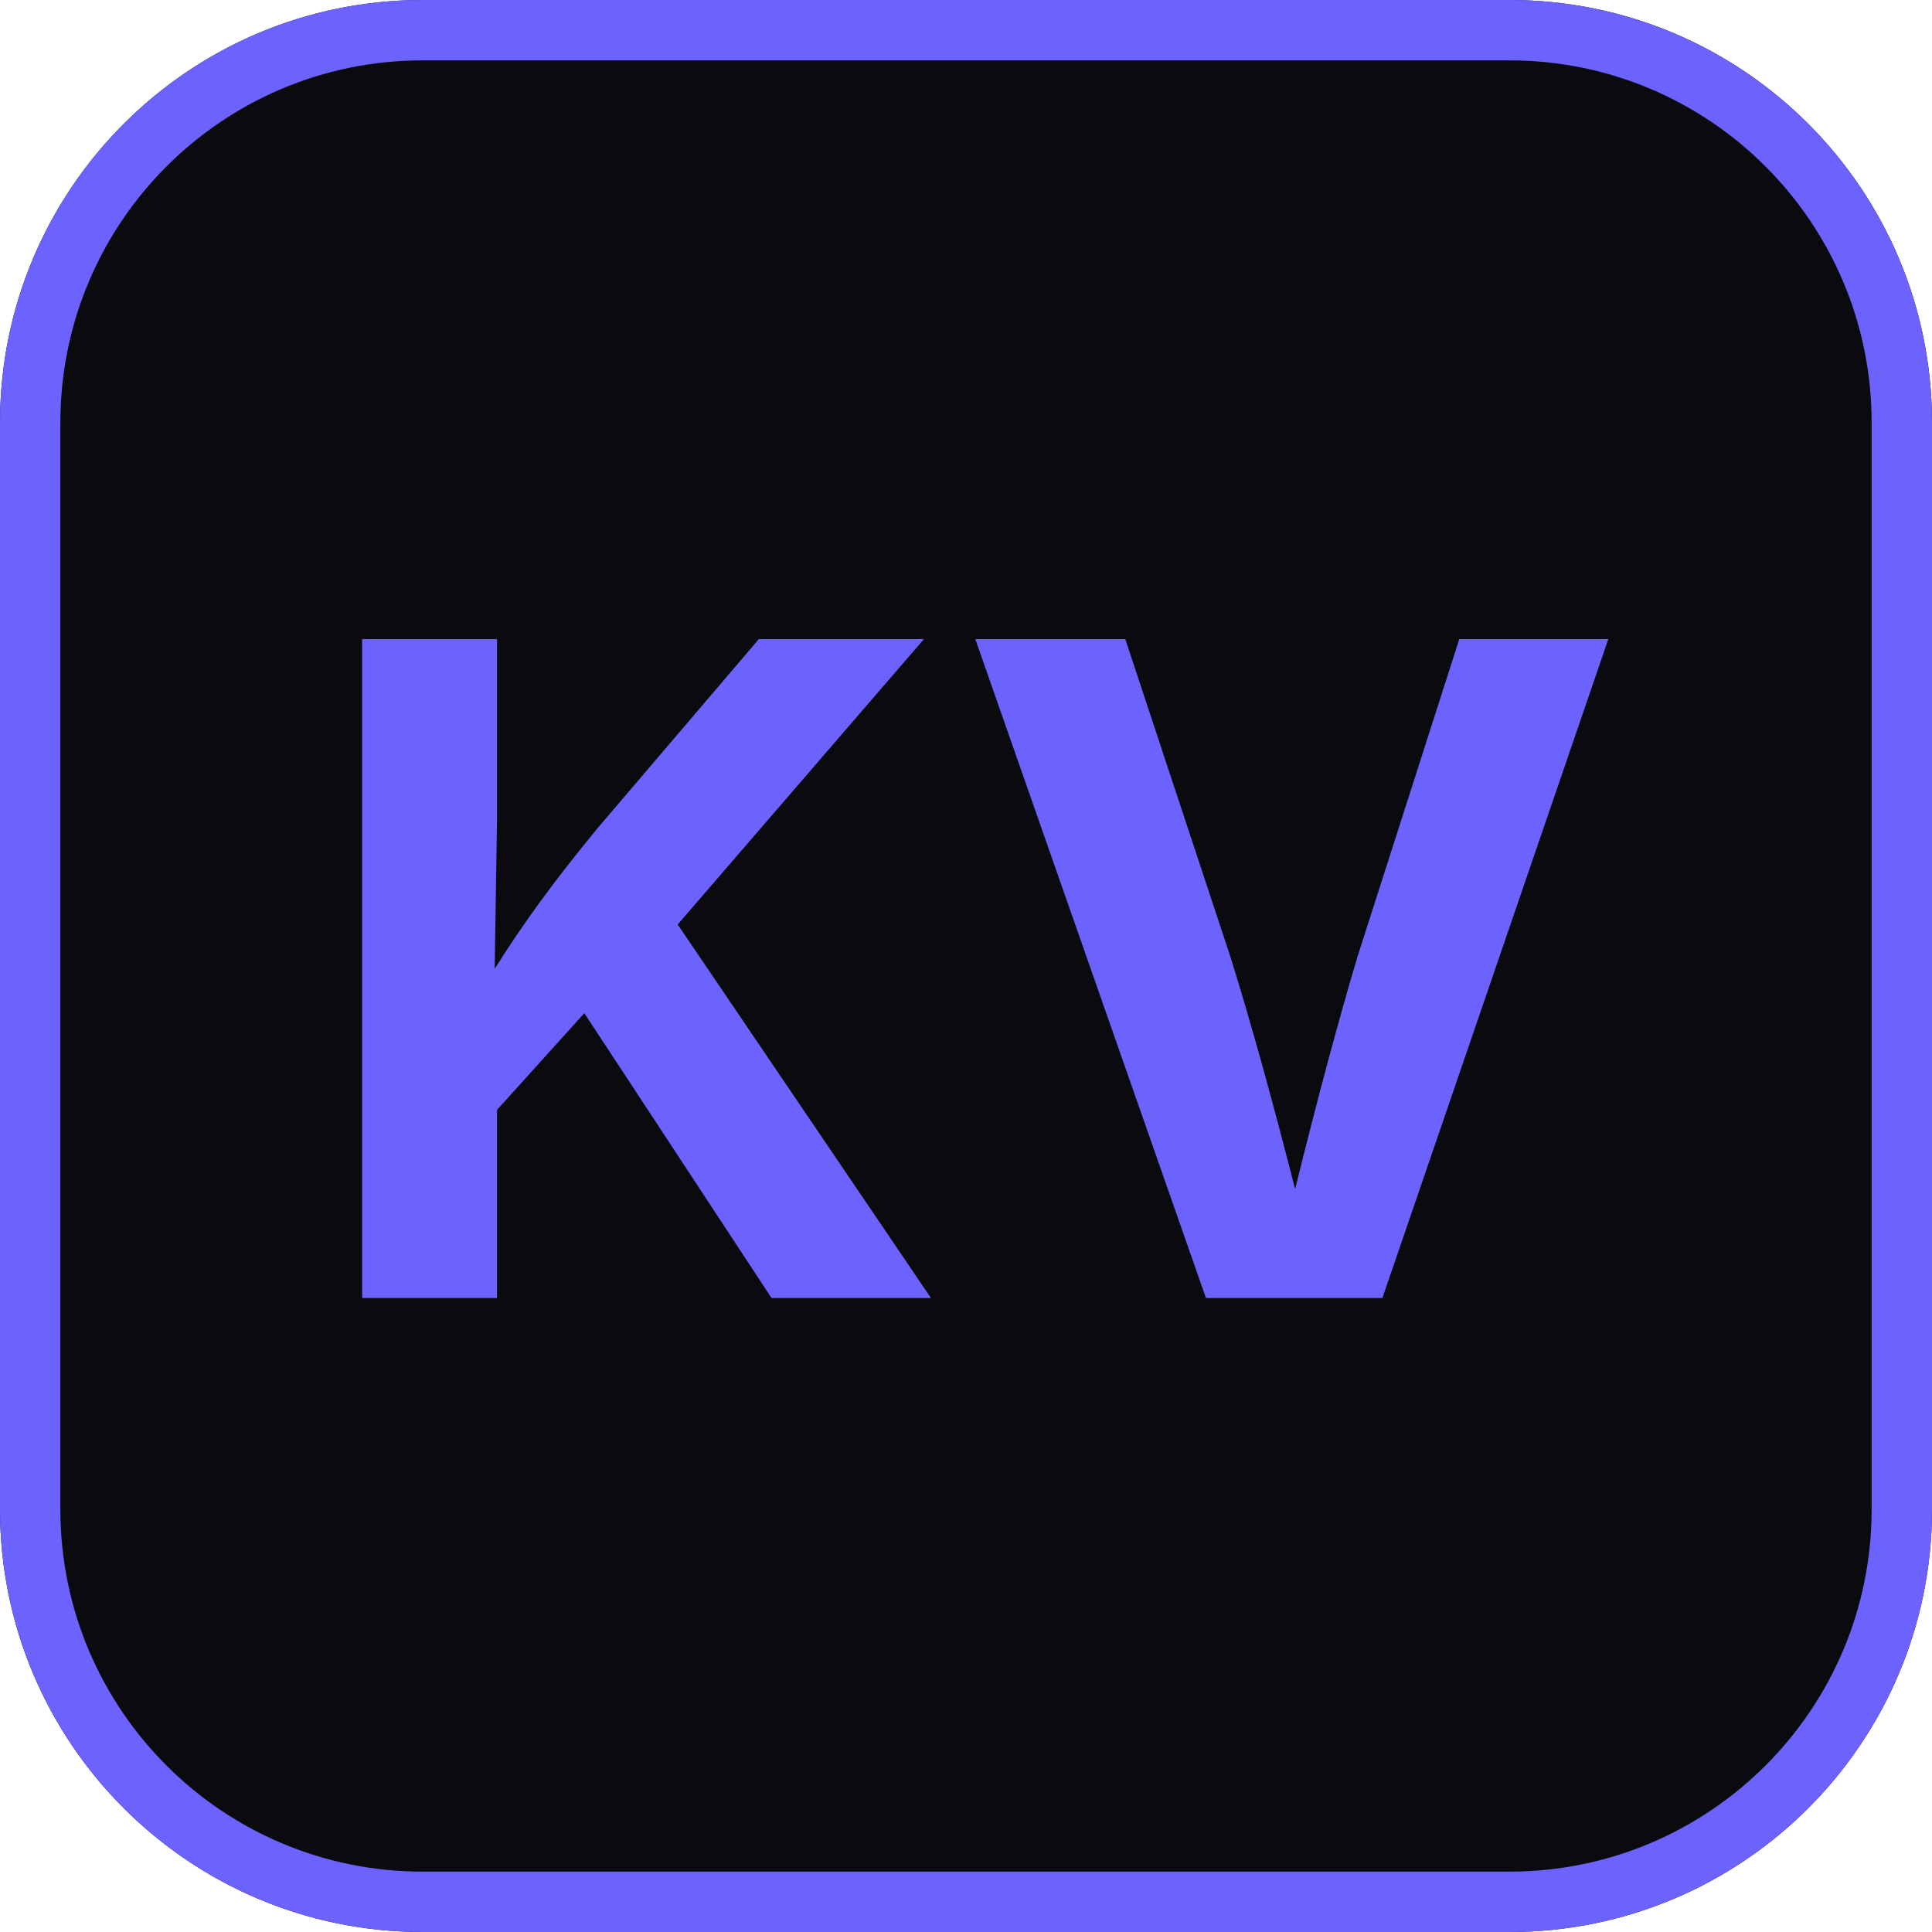
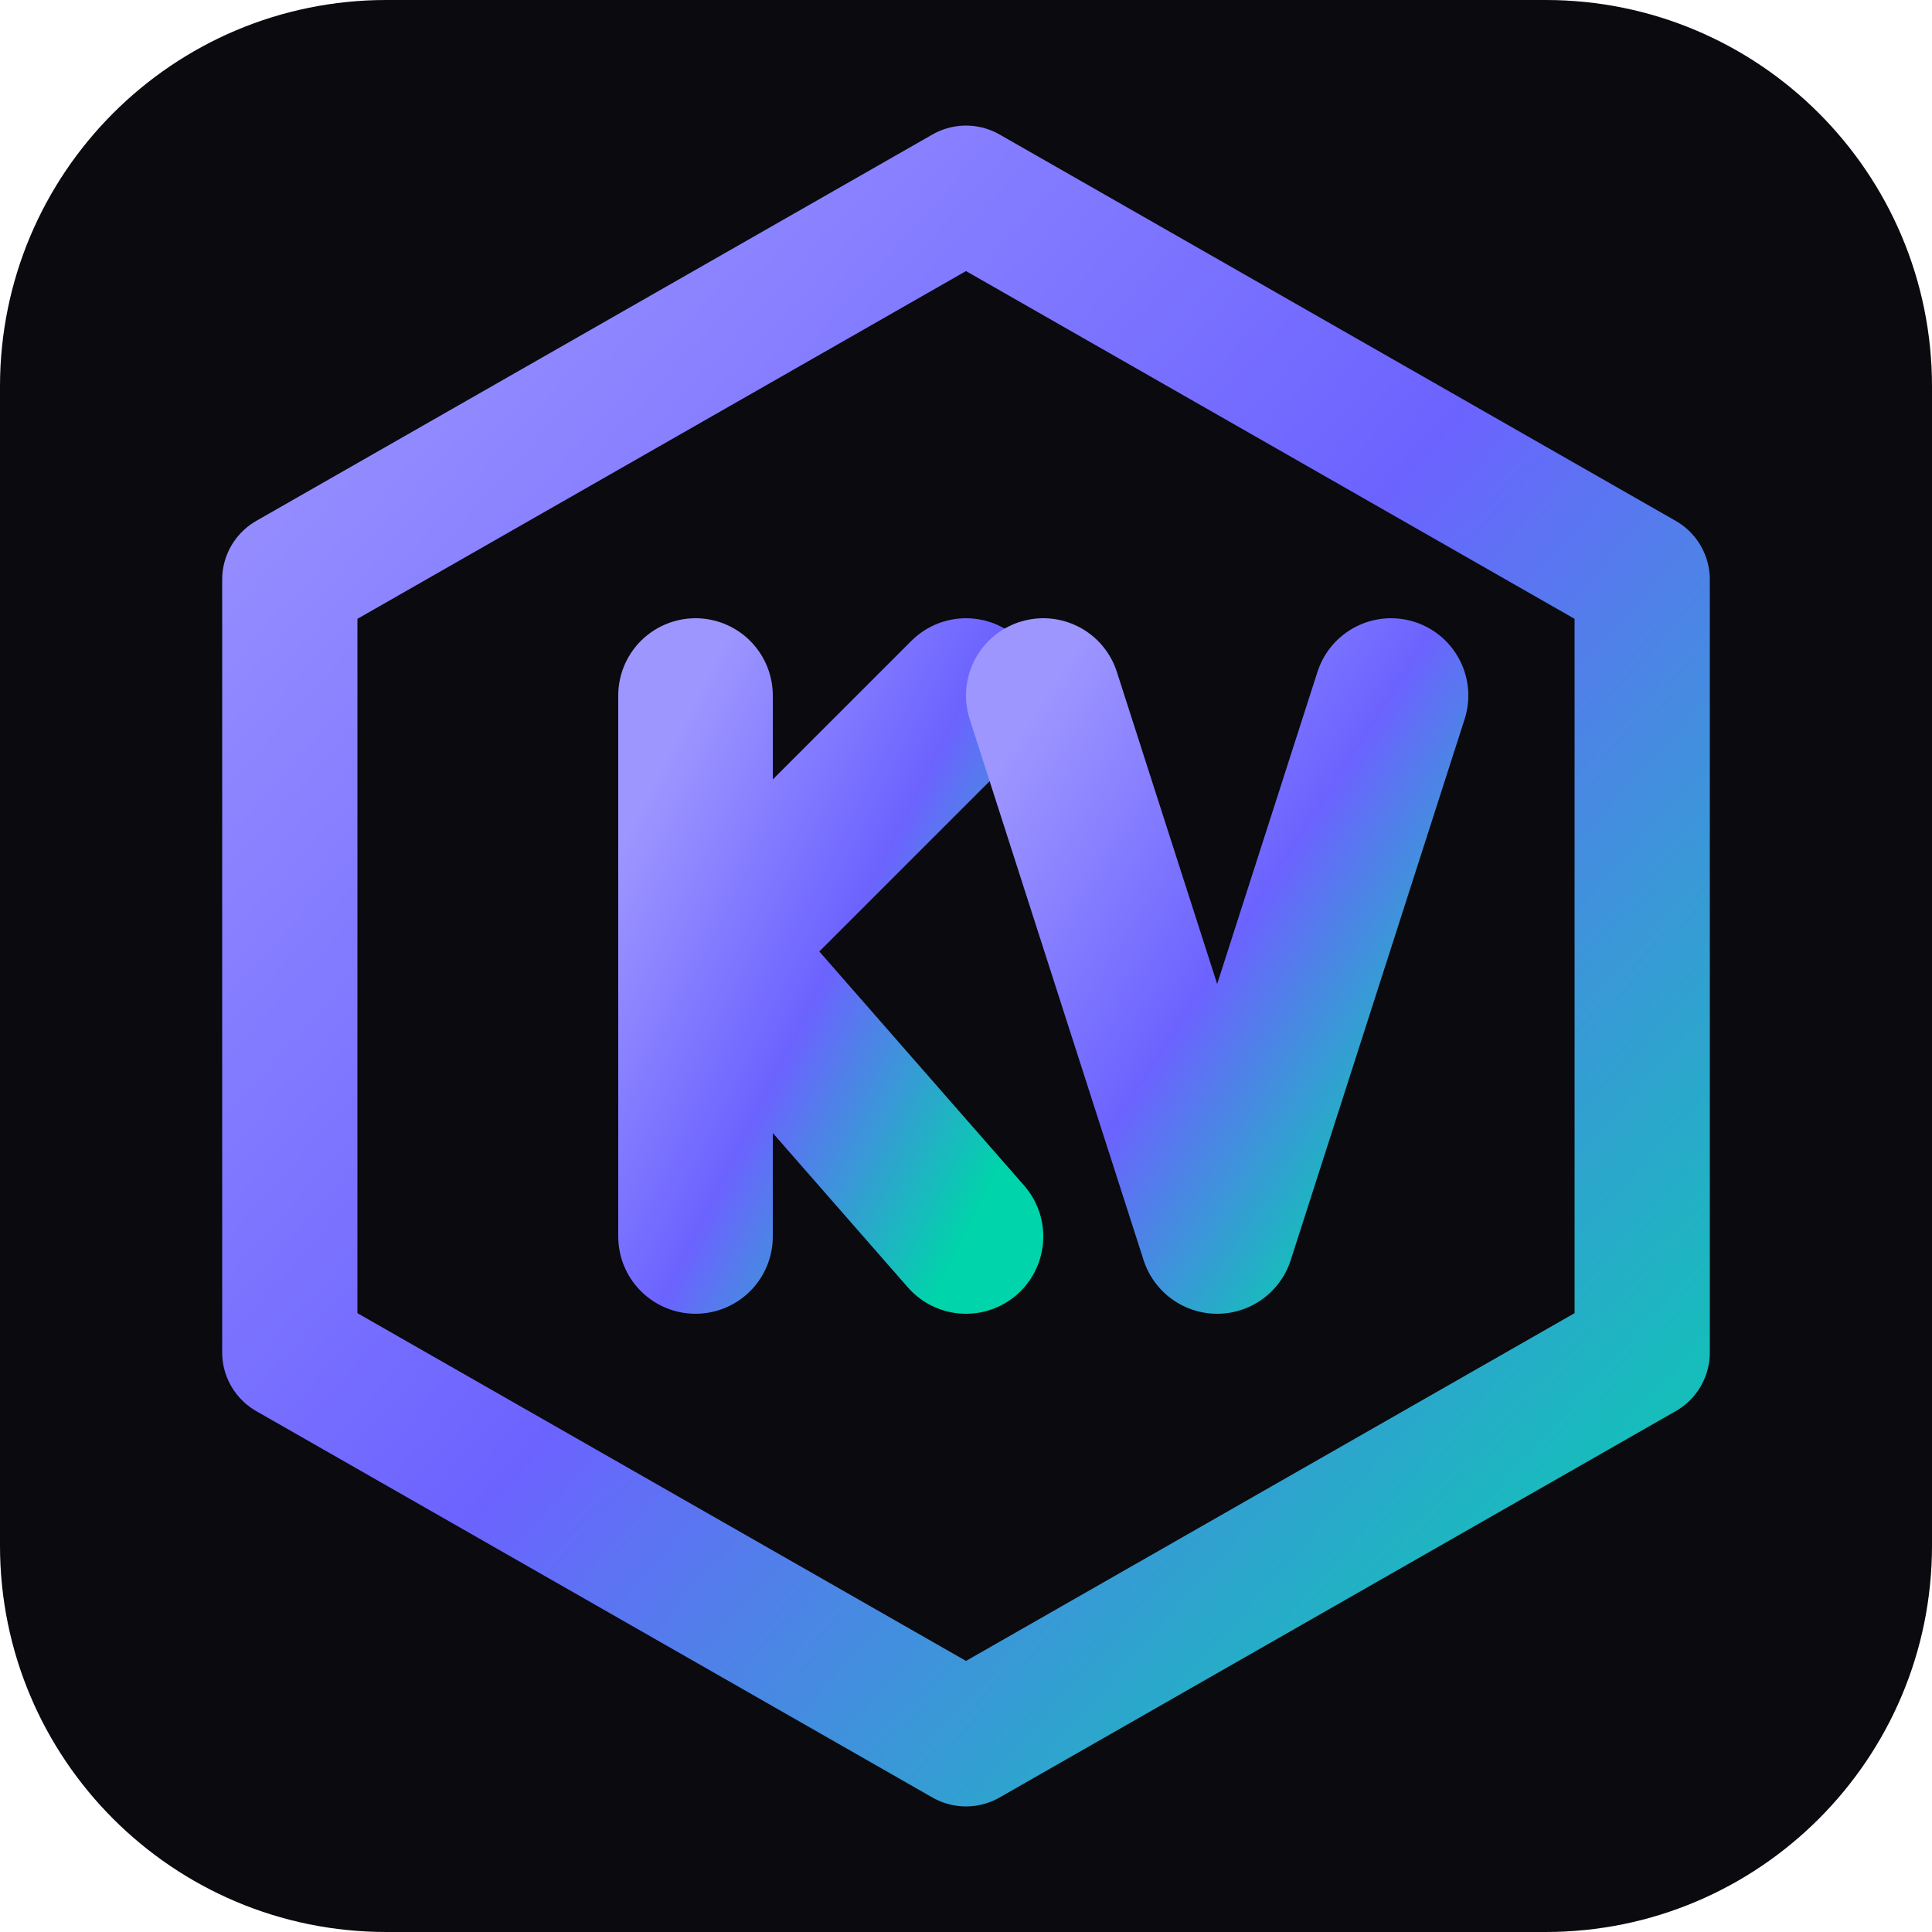
- <svg xmlns="http://www.w3.org/2000/svg" viewBox="0 0 64 64" role="img" aria-label="KV">
-   <rect width="64" height="64" rx="14" fill="#0a0a0f" />
-   <rect x="1" y="1" width="62" height="62" rx="13" fill="none" stroke="#6c63ff" stroke-width="2" />
-   <text x="32" y="43" font-family="Inter, ui-sans-serif, system-ui, sans-serif" font-size="30" font-weight="700" fill="#6c63ff" text-anchor="middle">KV</text>
+ <svg xmlns="http://www.w3.org/2000/svg" viewBox="0 0 100 100" role="img" aria-label="KV">
+   <defs>
+     <linearGradient id="kv" x1="0" y1="0" x2="1" y2="1">
+       <stop offset="0" stop-color="#9d96ff" />
+       <stop offset=".5" stop-color="#6c63ff" />
+       <stop offset="1" stop-color="#00d4aa" />
+     </linearGradient>
+   </defs>
+   <rect width="100" height="100" rx="20" fill="#0a0a0f" />
+   <path d="M50 10 L85 30 L85 70 L50 90 L15 70 L15 30 Z" fill="none" stroke="url(#kv)" stroke-width="7" stroke-linejoin="round" />
+   <path d="M36 36 L36 64 M36 50 L50 36 M36 48 L50 64" fill="none" stroke="url(#kv)" stroke-width="8" stroke-linecap="round" stroke-linejoin="round" />
+   <path d="M54 36 L63 64 L72 36" fill="none" stroke="url(#kv)" stroke-width="8" stroke-linecap="round" stroke-linejoin="round" />
</svg>
